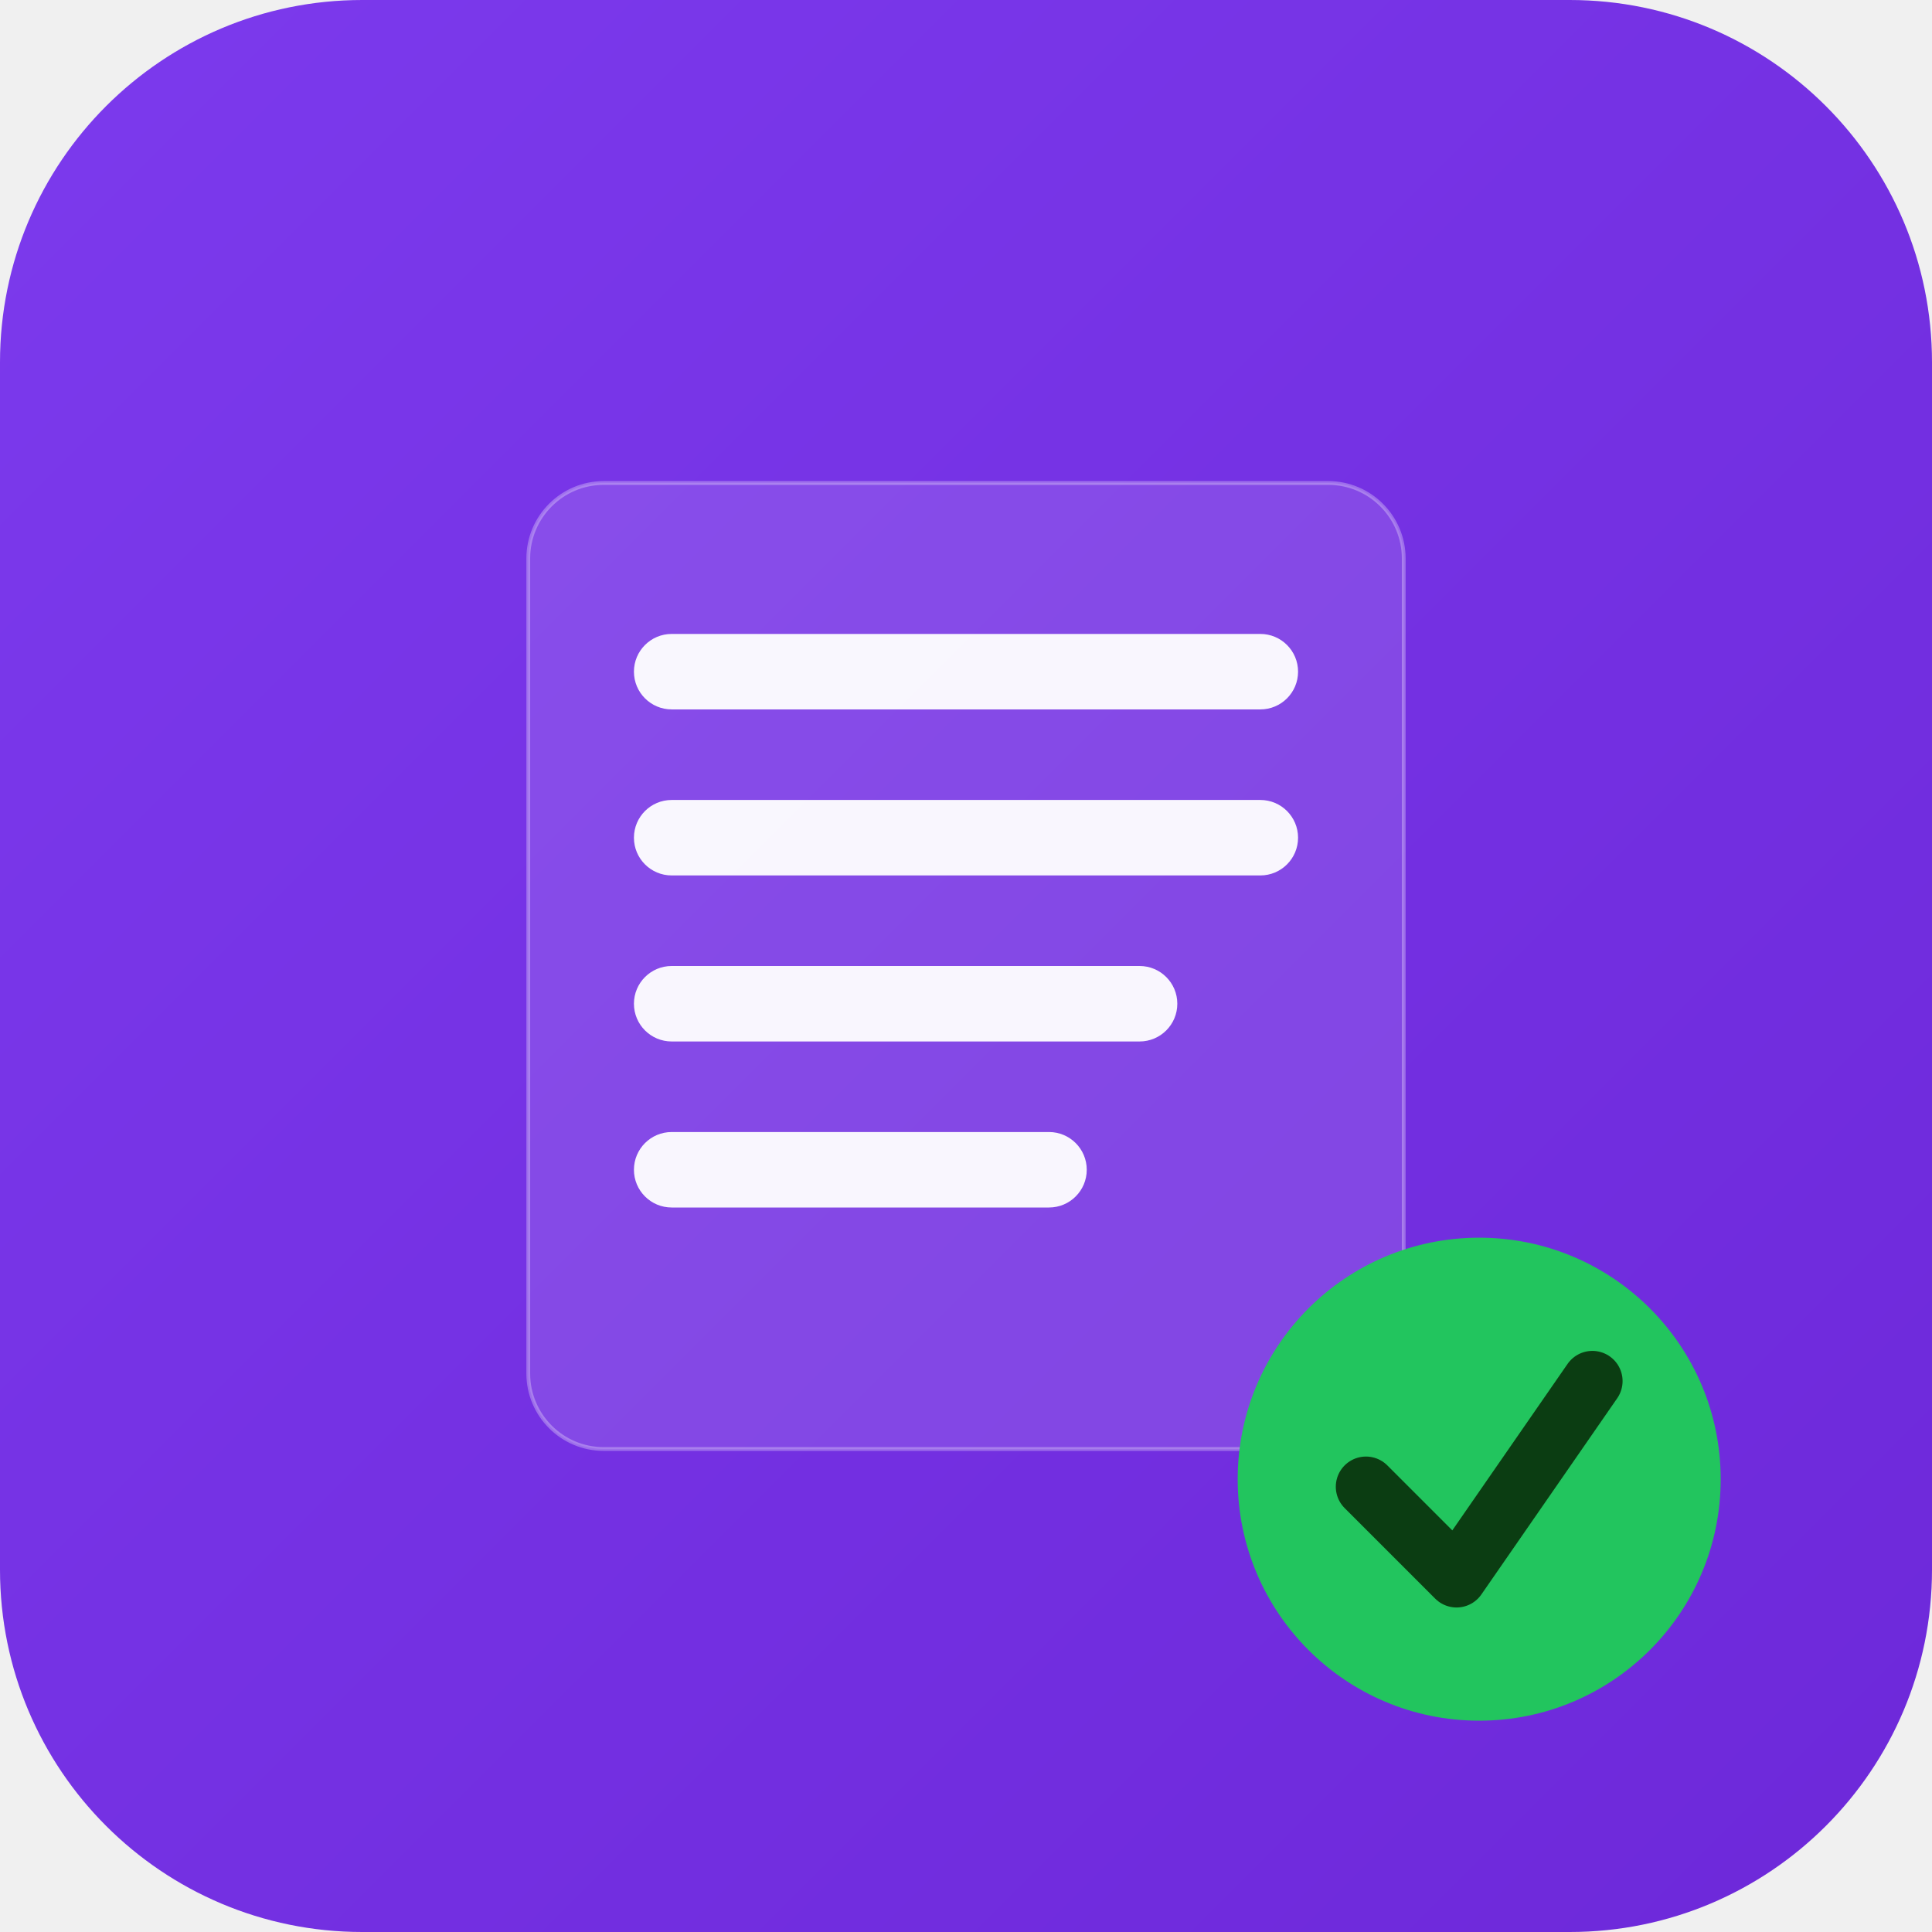
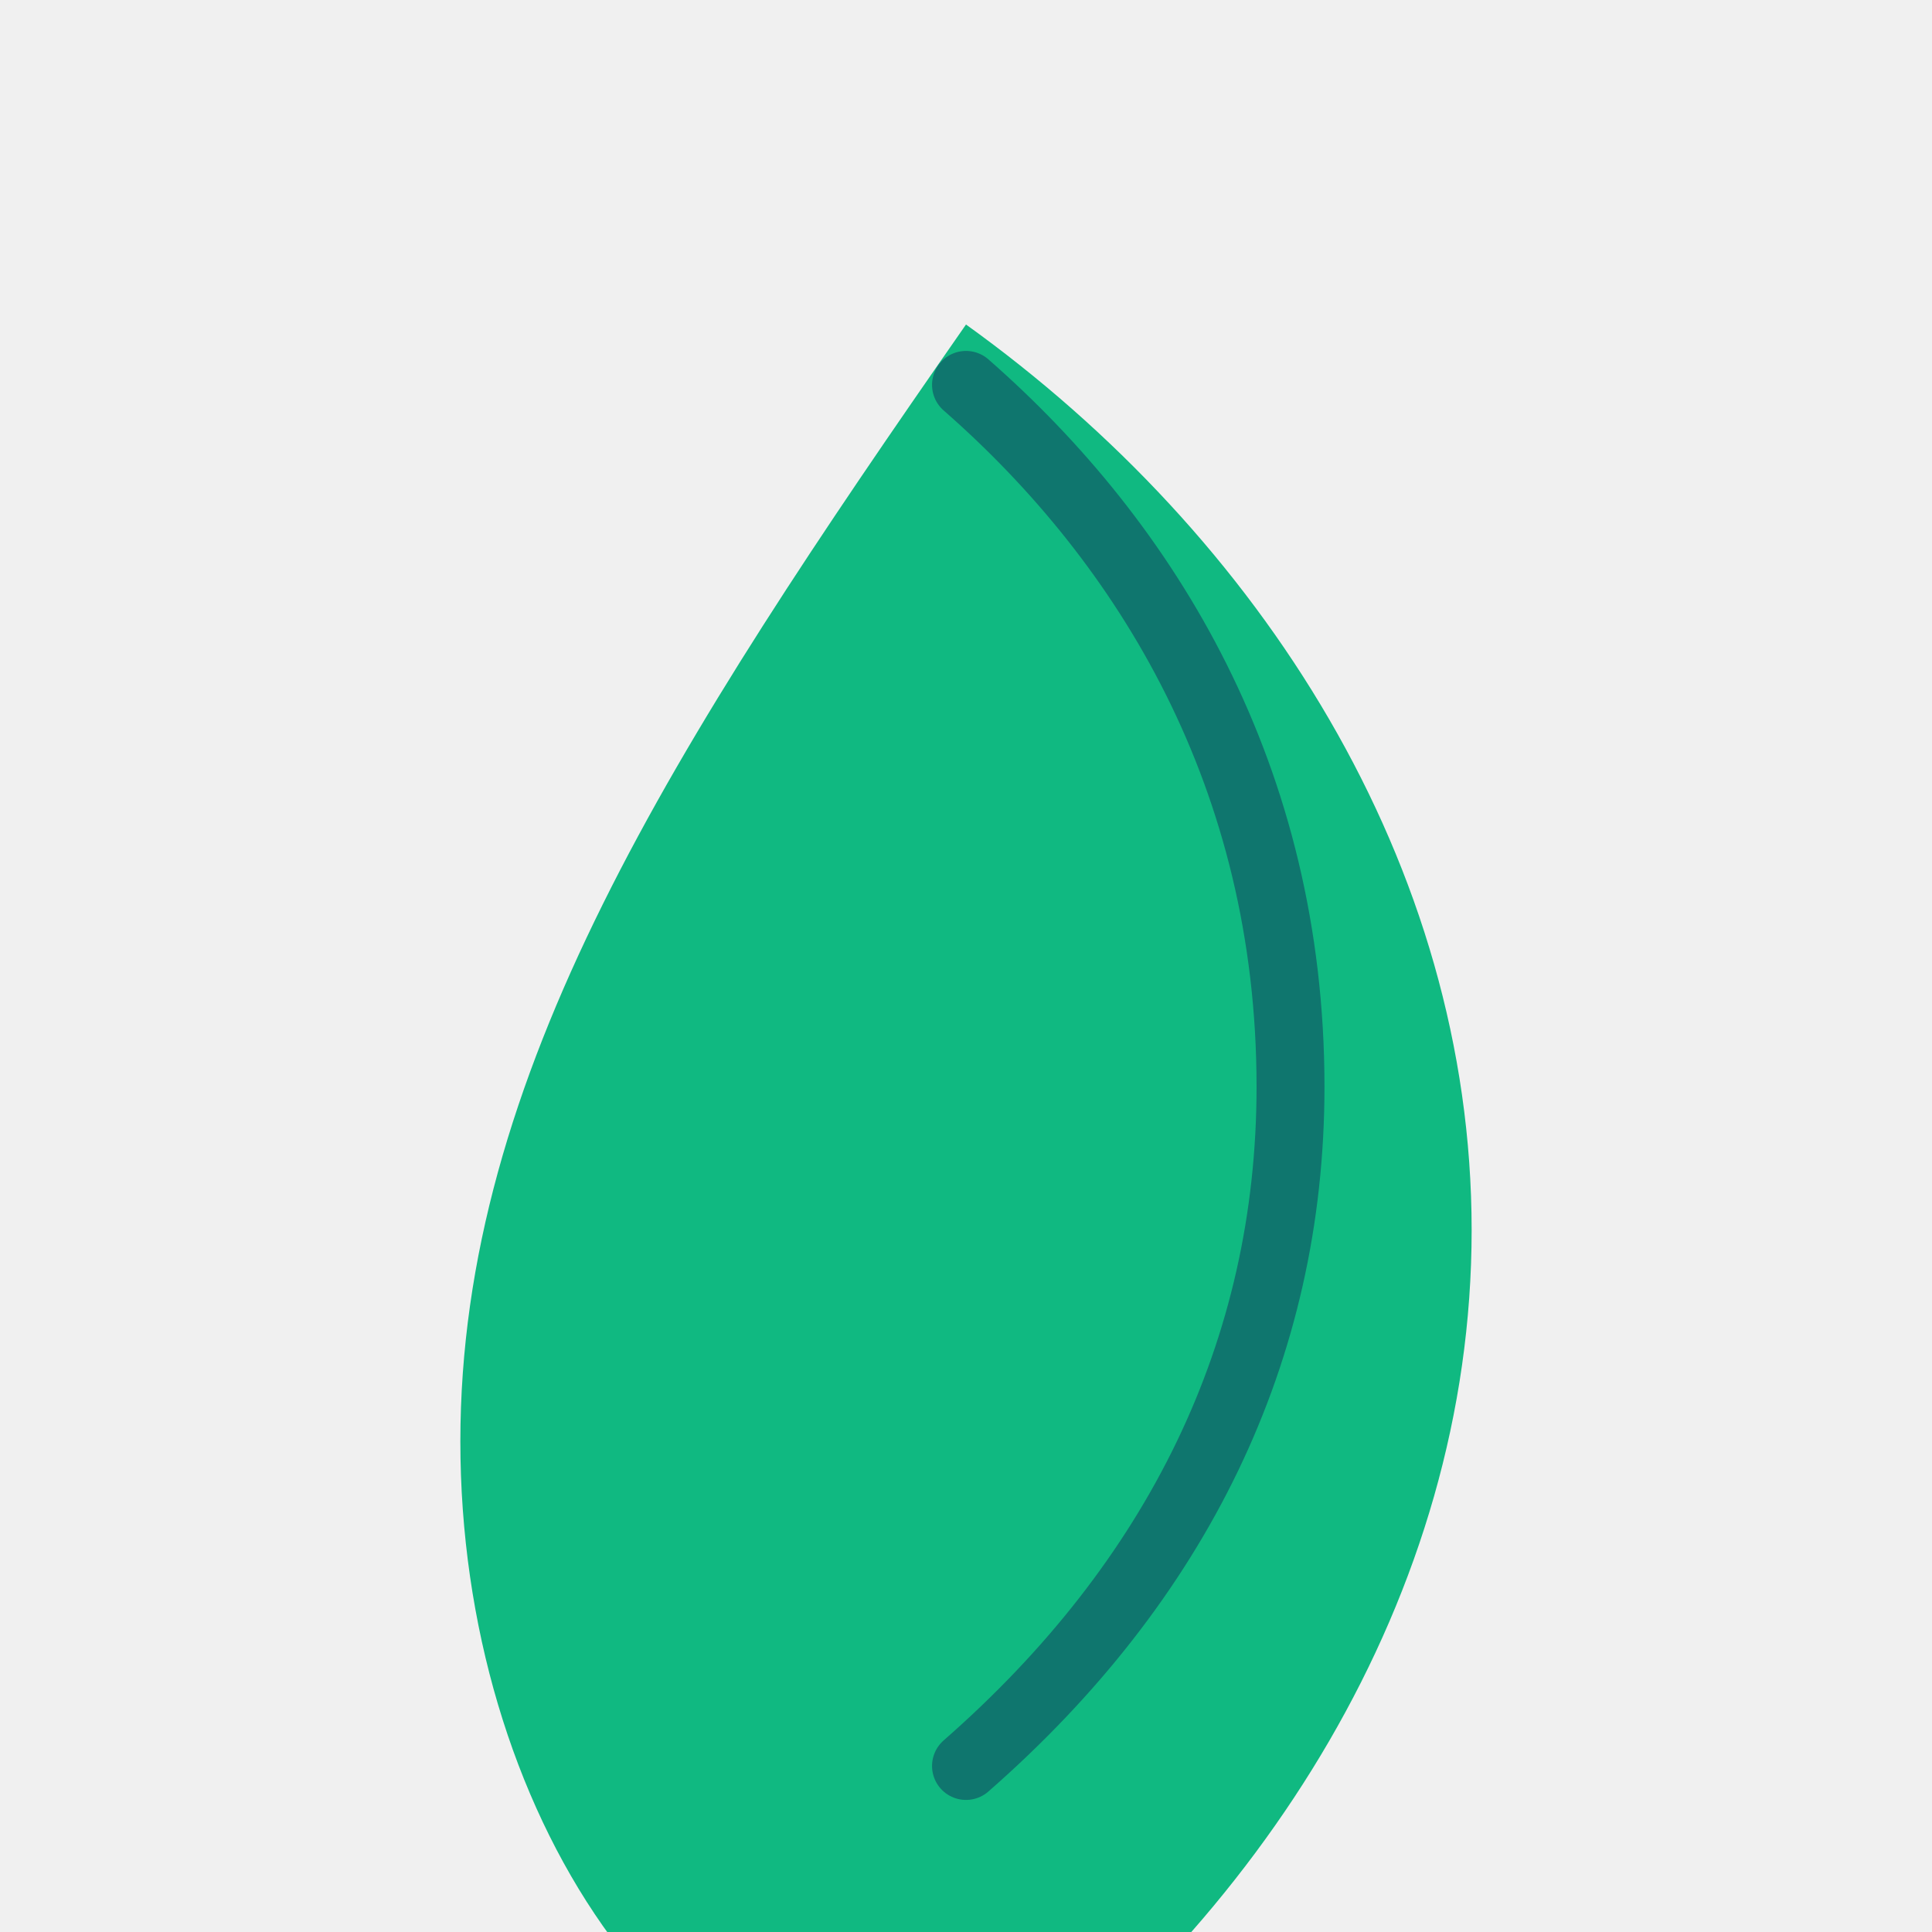
<svg xmlns="http://www.w3.org/2000/svg" width="512" height="512" viewBox="0 0 512 512">
-   <defs>
-     <linearGradient id="g" x1="0" y1="0" x2="1" y2="1">
-       <stop offset="0%" stop-color="#7c3aed" />
-       <stop offset="100%" stop-color="#6d28d9" />
-     </linearGradient>
-   </defs>
-   <rect x="0" y="0" width="512" height="512" rx="96" fill="url(#g)" />
-   <g fill="#ffffff" fill-opacity="0.95">
-     <rect x="140" y="128" width="232" height="256" rx="20" fill="#ffffff" fill-opacity="0.12" stroke="#ffffff" stroke-opacity="0.3" />
-     <rect x="168" y="168" width="176" height="20" rx="10" />
-     <rect x="168" y="212" width="176" height="20" rx="10" />
-     <rect x="168" y="256" width="144" height="20" rx="10" />
-     <rect x="168" y="300" width="120" height="20" rx="10" />
+   <g transform="translate(256,256)">
+     <path d="M0 -170c78 56 134 143 134 240 0 97-56 184-134 240C-78 310-134 223-134 126-134 29-78 -58 0 -170Z" fill="#10b981" />
+     <path d="M0 -154c48 42 86 104 86 186 0 70-30 131-86 180" fill="none" stroke="#0f766e" stroke-width="18" stroke-linecap="round" />
  </g>
-   <circle cx="392" cy="392" r="64" fill="#22c55e" />
-   <path d="M362 394l24 24 36-52" stroke="#0b3d12" stroke-width="16" stroke-linecap="round" stroke-linejoin="round" fill="none" />
</svg>
